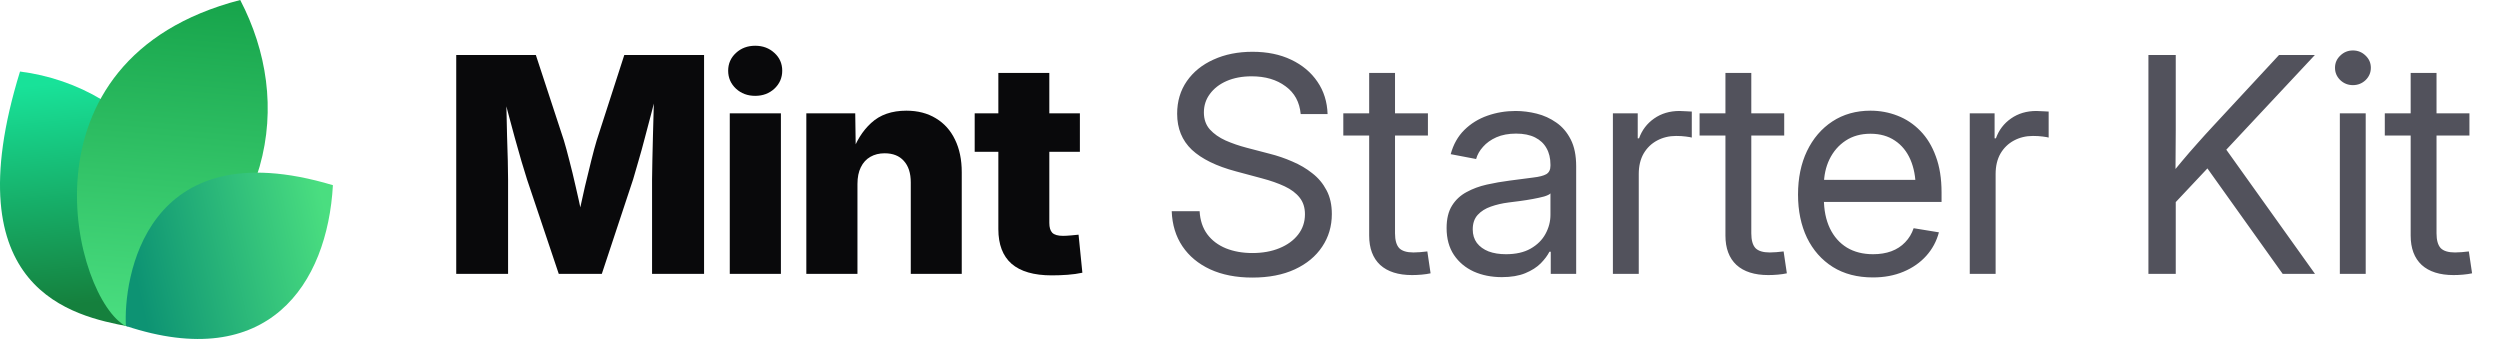
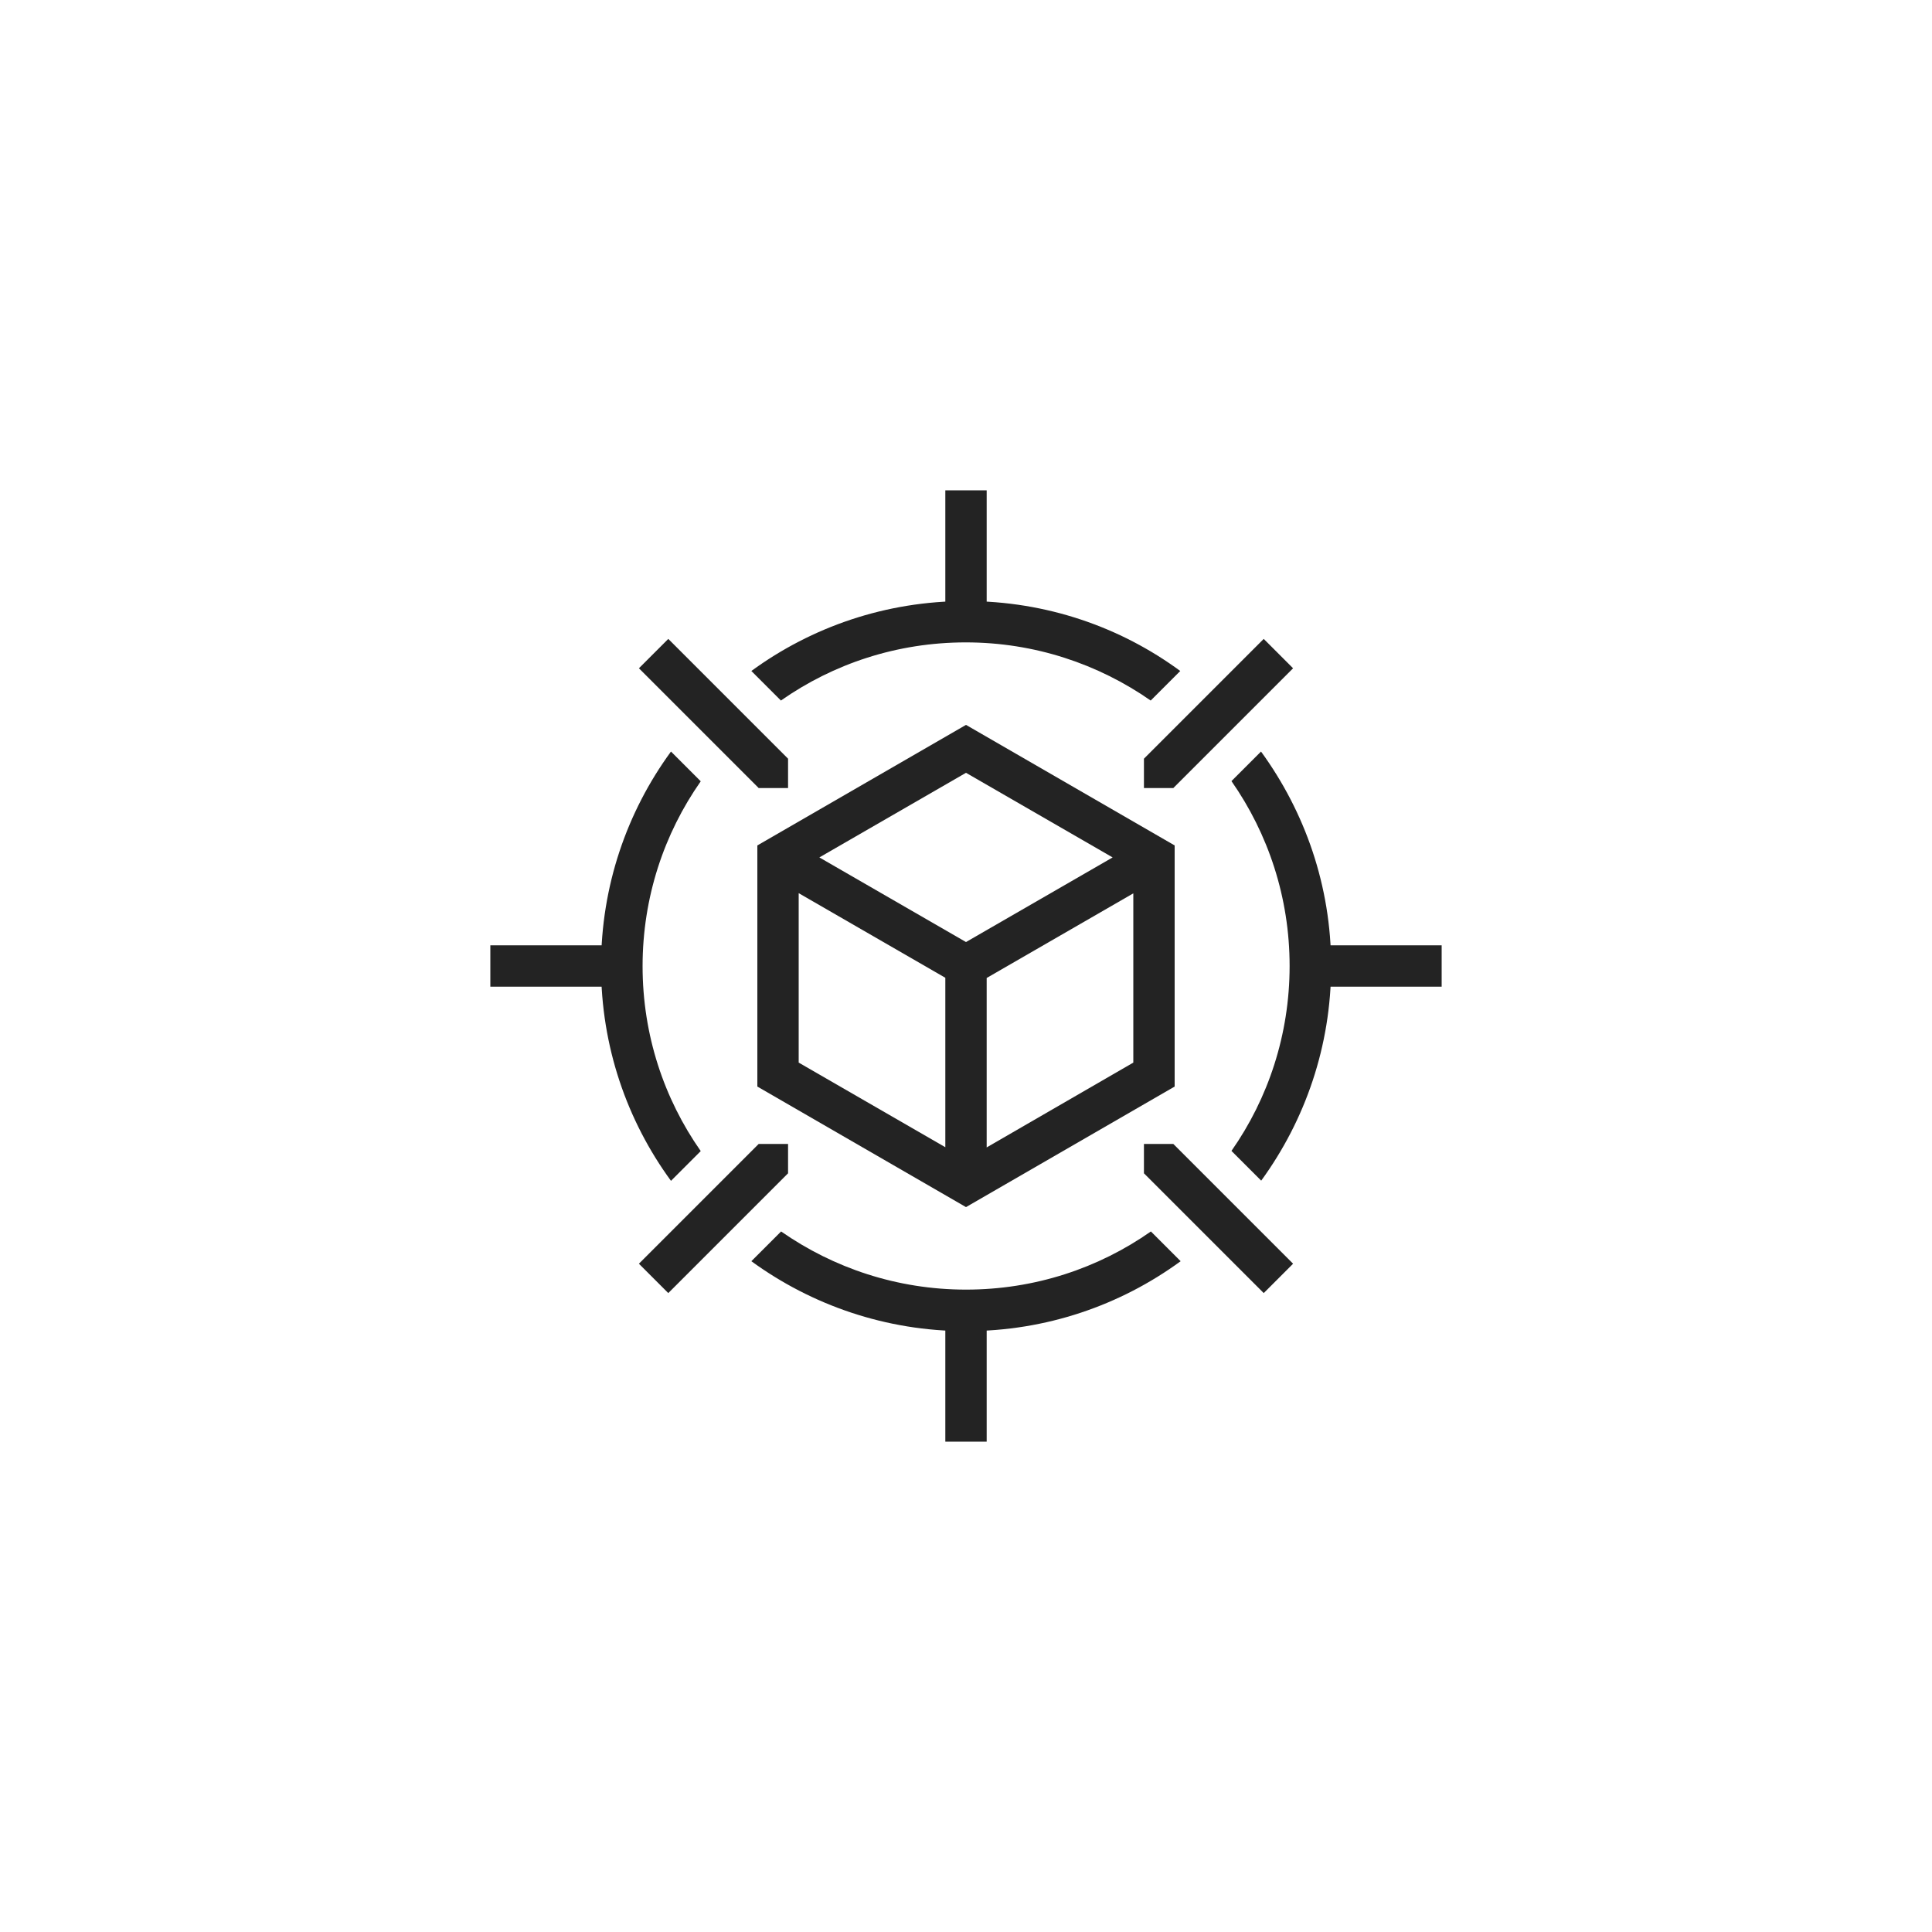
- <svg xmlns="http://www.w3.org/2000/svg" width="177" height="24" viewBox="0 0 177 24" fill="none">
-   <path d="M9.061 23.108C5.268 22.377 -3.391 20.627 1.417 5.064C9.634 6.099 16.973 14.064 9.061 23.108Z" fill="url(#paint0_linear_17557_2020)" />
-   <path d="M8.919 23.094C5.276 21.222 0.784 4.209 17.007 0C20.757 7.193 19.621 16.545 8.919 23.094Z" fill="url(#paint1_linear_17557_2020)" />
-   <path d="M8.914 23.079C8.735 19.882 10.159 9.085 23.57 13.111C23.181 20.123 18.984 26.418 8.914 23.079Z" fill="url(#paint2_linear_17557_2020)" />
-   <path d="M32.301 19.392V3.894H37.938L39.925 9.948C40.036 10.315 40.164 10.787 40.31 11.362C40.462 11.938 40.611 12.552 40.757 13.204C40.91 13.855 41.048 14.483 41.173 15.086C41.305 15.682 41.412 16.192 41.495 16.615H40.695C40.771 16.192 40.871 15.682 40.996 15.086C41.128 14.49 41.267 13.866 41.412 13.214C41.565 12.562 41.714 11.948 41.86 11.373C42.005 10.79 42.133 10.315 42.244 9.948L44.2 3.894H49.848V19.392H46.166V12.704C46.166 12.357 46.173 11.917 46.187 11.383C46.2 10.849 46.214 10.27 46.228 9.646C46.249 9.022 46.266 8.391 46.28 7.753C46.301 7.115 46.311 6.519 46.311 5.964H46.623C46.485 6.561 46.332 7.181 46.166 7.826C45.999 8.471 45.833 9.102 45.666 9.719C45.507 10.336 45.351 10.901 45.198 11.414C45.053 11.928 44.928 12.357 44.824 12.704L42.608 19.392H39.561L37.314 12.704C37.203 12.357 37.072 11.928 36.919 11.414C36.773 10.901 36.614 10.34 36.441 9.729C36.274 9.112 36.104 8.481 35.931 7.836C35.764 7.192 35.608 6.567 35.463 5.964H35.827C35.834 6.512 35.844 7.105 35.858 7.743C35.872 8.374 35.886 9.005 35.9 9.636C35.92 10.26 35.938 10.839 35.952 11.373C35.965 11.907 35.972 12.351 35.972 12.704V19.392H32.301ZM51.668 19.392V8.024H55.288V19.392H51.668ZM53.468 6.786C52.927 6.786 52.473 6.616 52.105 6.276C51.738 5.93 51.554 5.507 51.554 5.007C51.554 4.508 51.738 4.088 52.105 3.749C52.473 3.409 52.927 3.239 53.468 3.239C54.009 3.239 54.463 3.409 54.83 3.749C55.198 4.082 55.382 4.501 55.382 5.007C55.382 5.507 55.198 5.93 54.83 6.276C54.463 6.616 54.009 6.786 53.468 6.786ZM60.708 13.027V19.392H57.088V8.024H60.551L60.593 10.967H60.281C60.593 10.024 61.061 9.268 61.685 8.7C62.309 8.124 63.138 7.836 64.171 7.836C64.975 7.836 65.672 8.017 66.262 8.377C66.851 8.731 67.302 9.234 67.614 9.885C67.933 10.537 68.092 11.307 68.092 12.194V19.392H64.483V12.912C64.483 12.26 64.32 11.754 63.994 11.394C63.675 11.033 63.221 10.853 62.632 10.853C62.25 10.853 61.914 10.936 61.623 11.102C61.332 11.269 61.106 11.515 60.947 11.841C60.787 12.16 60.708 12.555 60.708 13.027ZM76.456 8.024V10.749H69.008V8.024H76.456ZM70.683 5.163H74.292V15.783C74.292 16.102 74.361 16.334 74.5 16.48C74.646 16.625 74.899 16.698 75.259 16.698C75.405 16.698 75.596 16.688 75.831 16.667C76.074 16.646 76.251 16.629 76.362 16.615L76.632 19.309C76.313 19.378 75.963 19.427 75.582 19.455C75.207 19.482 74.836 19.496 74.469 19.496C73.2 19.496 72.25 19.222 71.619 18.674C70.995 18.127 70.683 17.308 70.683 16.22V5.163Z" fill="#09090B" />
-   <path d="M88.667 19.652C87.523 19.652 86.528 19.458 85.682 19.07C84.843 18.681 84.188 18.137 83.716 17.437C83.245 16.736 82.992 15.908 82.957 14.951H84.933C84.968 15.596 85.148 16.14 85.474 16.584C85.8 17.021 86.24 17.354 86.795 17.582C87.35 17.804 87.974 17.915 88.667 17.915C89.388 17.915 90.026 17.801 90.581 17.572C91.143 17.343 91.583 17.024 91.902 16.615C92.228 16.199 92.391 15.717 92.391 15.169C92.391 14.698 92.266 14.306 92.017 13.994C91.767 13.675 91.413 13.408 90.956 13.193C90.498 12.978 89.954 12.787 89.323 12.621L87.502 12.132C86.123 11.765 85.082 11.255 84.382 10.603C83.689 9.944 83.342 9.095 83.342 8.055C83.342 7.174 83.571 6.404 84.028 5.746C84.486 5.087 85.117 4.577 85.921 4.217C86.726 3.849 87.645 3.666 88.678 3.666C89.718 3.666 90.63 3.853 91.413 4.227C92.204 4.602 92.824 5.122 93.275 5.787C93.726 6.446 93.965 7.209 93.993 8.076H92.089C92.013 7.23 91.656 6.574 91.018 6.11C90.387 5.638 89.586 5.403 88.615 5.403C87.95 5.403 87.36 5.513 86.847 5.735C86.341 5.957 85.946 6.262 85.661 6.651C85.377 7.032 85.235 7.469 85.235 7.961C85.235 8.447 85.377 8.849 85.661 9.168C85.946 9.48 86.317 9.74 86.774 9.948C87.232 10.149 87.724 10.319 88.251 10.457L89.884 10.884C90.439 11.023 90.977 11.206 91.496 11.435C92.023 11.657 92.495 11.934 92.911 12.267C93.334 12.593 93.67 12.995 93.92 13.474C94.17 13.945 94.294 14.504 94.294 15.149C94.294 16.015 94.066 16.788 93.608 17.468C93.157 18.148 92.512 18.681 91.673 19.07C90.834 19.458 89.832 19.652 88.667 19.652ZM101.097 8.024V9.594H95.106V8.024H101.097ZM96.937 5.163H98.767V16.521C98.767 17 98.865 17.347 99.059 17.562C99.26 17.77 99.6 17.874 100.078 17.874C100.21 17.874 100.366 17.867 100.546 17.853C100.733 17.832 100.903 17.815 101.056 17.801L101.285 19.351C101.097 19.392 100.886 19.423 100.65 19.444C100.414 19.465 100.189 19.475 99.974 19.475C98.996 19.475 98.244 19.236 97.717 18.758C97.197 18.272 96.937 17.579 96.937 16.677V5.163ZM106.33 19.621C105.595 19.621 104.932 19.489 104.343 19.226C103.754 18.955 103.285 18.564 102.939 18.05C102.592 17.53 102.419 16.896 102.419 16.147C102.419 15.495 102.547 14.965 102.804 14.556C103.06 14.146 103.403 13.828 103.833 13.599C104.263 13.363 104.742 13.186 105.269 13.068C105.796 12.95 106.333 12.857 106.881 12.787C107.574 12.69 108.132 12.617 108.555 12.569C108.978 12.52 109.287 12.441 109.481 12.33C109.675 12.212 109.772 12.014 109.772 11.737V11.654C109.772 11.203 109.679 10.815 109.492 10.489C109.311 10.163 109.041 9.91 108.68 9.729C108.32 9.549 107.872 9.459 107.338 9.459C106.805 9.459 106.34 9.546 105.945 9.719C105.556 9.892 105.241 10.118 104.998 10.395C104.755 10.665 104.593 10.953 104.509 11.258L102.71 10.915C102.897 10.222 103.22 9.65 103.677 9.199C104.135 8.748 104.679 8.412 105.31 8.19C105.941 7.968 106.607 7.857 107.307 7.857C107.8 7.857 108.295 7.92 108.795 8.044C109.301 8.169 109.765 8.381 110.188 8.679C110.611 8.97 110.951 9.369 111.208 9.875C111.464 10.374 111.593 11.005 111.593 11.768V19.392H109.793V17.822H109.7C109.568 18.085 109.363 18.359 109.086 18.643C108.809 18.921 108.444 19.153 107.994 19.34C107.543 19.527 106.988 19.621 106.33 19.621ZM106.621 17.998C107.321 17.998 107.904 17.867 108.368 17.603C108.84 17.333 109.19 16.986 109.419 16.563C109.654 16.133 109.772 15.682 109.772 15.211V13.692C109.703 13.769 109.554 13.841 109.325 13.911C109.096 13.973 108.829 14.032 108.524 14.088C108.226 14.143 107.921 14.192 107.609 14.233C107.304 14.275 107.033 14.309 106.798 14.337C106.354 14.393 105.938 14.49 105.549 14.628C105.168 14.76 104.86 14.954 104.624 15.211C104.388 15.467 104.27 15.811 104.27 16.241C104.27 16.615 104.367 16.934 104.561 17.198C104.762 17.461 105.04 17.662 105.393 17.801C105.747 17.933 106.156 17.998 106.621 17.998ZM114.193 19.392V8.024H115.951V9.792H116.045C116.253 9.209 116.61 8.741 117.116 8.388C117.622 8.034 118.219 7.857 118.905 7.857C119.058 7.857 119.217 7.864 119.384 7.878C119.55 7.885 119.682 7.892 119.779 7.899V9.74C119.716 9.719 119.578 9.695 119.363 9.667C119.155 9.639 118.922 9.625 118.666 9.625C118.174 9.625 117.726 9.733 117.324 9.948C116.922 10.163 116.603 10.471 116.367 10.874C116.138 11.276 116.024 11.758 116.024 12.319V19.392H114.193ZM126.322 8.024V9.594H120.33V8.024H126.322ZM122.161 5.163H123.992V16.521C123.992 17 124.089 17.347 124.283 17.562C124.484 17.77 124.824 17.874 125.302 17.874C125.434 17.874 125.59 17.867 125.77 17.853C125.958 17.832 126.127 17.815 126.28 17.801L126.509 19.351C126.322 19.392 126.11 19.423 125.874 19.444C125.639 19.465 125.413 19.475 125.198 19.475C124.221 19.475 123.468 19.236 122.941 18.758C122.421 18.272 122.161 17.579 122.161 16.677V5.163ZM132.604 19.642C131.502 19.642 130.555 19.396 129.765 18.903C128.974 18.404 128.364 17.714 127.934 16.834C127.511 15.946 127.3 14.927 127.3 13.775C127.3 12.611 127.511 11.584 127.934 10.697C128.364 9.802 128.964 9.102 129.734 8.596C130.51 8.089 131.408 7.836 132.428 7.836C133.1 7.836 133.738 7.954 134.341 8.19C134.952 8.426 135.489 8.783 135.954 9.261C136.425 9.74 136.793 10.343 137.056 11.071C137.327 11.792 137.462 12.645 137.462 13.63V14.296H128.433V12.735H136.463L135.631 13.297C135.631 12.541 135.506 11.876 135.257 11.3C135.007 10.725 134.643 10.277 134.165 9.958C133.686 9.632 133.107 9.469 132.428 9.469C131.748 9.469 131.162 9.632 130.67 9.958C130.177 10.284 129.796 10.725 129.526 11.279C129.262 11.827 129.13 12.441 129.13 13.12V14.046C129.13 14.864 129.273 15.572 129.557 16.168C129.841 16.757 130.243 17.211 130.763 17.53C131.283 17.842 131.901 17.998 132.615 17.998C133.093 17.998 133.523 17.929 133.905 17.79C134.293 17.645 134.619 17.433 134.882 17.156C135.153 16.879 135.354 16.546 135.486 16.157L137.275 16.449C137.108 17.08 136.81 17.634 136.38 18.113C135.95 18.591 135.413 18.966 134.768 19.236C134.123 19.507 133.402 19.642 132.604 19.642ZM139.459 19.392V8.024H141.217V9.792H141.311C141.519 9.209 141.876 8.741 142.382 8.388C142.888 8.034 143.485 7.857 144.171 7.857C144.324 7.857 144.483 7.864 144.649 7.878C144.816 7.885 144.948 7.892 145.045 7.899V9.74C144.982 9.719 144.844 9.695 144.629 9.667C144.421 9.639 144.188 9.625 143.932 9.625C143.439 9.625 142.992 9.733 142.59 9.948C142.188 10.163 141.869 10.471 141.633 10.874C141.404 11.276 141.29 11.758 141.29 12.319V19.392H139.459ZM153.429 14.961V12.715C153.783 12.257 154.136 11.82 154.49 11.404C154.844 10.981 155.204 10.565 155.572 10.156C155.939 9.74 156.314 9.327 156.695 8.918L161.355 3.894H163.893L157.277 10.967H157.184L153.429 14.961ZM152.108 19.392V3.894H154.043V9.241L154.022 12.559L154.043 13.505V19.392H152.108ZM161.615 19.392L155.967 11.477L157.173 9.969L163.903 19.392H161.615ZM165.661 19.392V8.024H167.492V19.392H165.661ZM166.587 6.027C166.24 6.027 165.942 5.909 165.692 5.673C165.443 5.43 165.318 5.139 165.318 4.799C165.318 4.459 165.443 4.172 165.692 3.936C165.942 3.693 166.24 3.572 166.587 3.572C166.934 3.572 167.232 3.693 167.482 3.936C167.731 4.172 167.856 4.459 167.856 4.799C167.856 5.139 167.731 5.43 167.482 5.673C167.232 5.909 166.934 6.027 166.587 6.027ZM174.836 8.024V9.594H168.844V8.024H174.836ZM170.675 5.163H172.506V16.521C172.506 17 172.603 17.347 172.797 17.562C172.998 17.77 173.338 17.874 173.816 17.874C173.948 17.874 174.104 17.867 174.284 17.853C174.472 17.832 174.641 17.815 174.794 17.801L175.023 19.351C174.836 19.392 174.624 19.423 174.388 19.444C174.153 19.465 173.927 19.475 173.712 19.475C172.735 19.475 171.982 19.236 171.455 18.758C170.935 18.272 170.675 17.579 170.675 16.677V5.163Z" fill="#52525C" />
-   <defs>
-     <linearGradient id="paint0_linear_17557_2020" x1="3.776" y1="5.916" x2="5.232" y2="21.559" gradientUnits="userSpaceOnUse">
-       <stop stop-color="#18E299" />
-       <stop offset="1" stop-color="#15803D" />
-     </linearGradient>
-     <linearGradient id="paint1_linear_17557_2020" x1="12.171" y1="-0.718" x2="10.19" y2="22.983" gradientUnits="userSpaceOnUse">
-       <stop stop-color="#16A34A" />
-       <stop offset="1" stop-color="#4ADE80" />
-     </linearGradient>
-     <linearGradient id="paint2_linear_17557_2020" x1="23.133" y1="15.353" x2="9.338" y2="18.52" gradientUnits="userSpaceOnUse">
-       <stop stop-color="#4ADE80" />
-       <stop offset="1" stop-color="#0D9373" />
-     </linearGradient>
-   </defs>
+ <svg xmlns="http://www.w3.org/2000/svg" version="1.1" id="Layer_1" x="0px" y="0px" viewBox="0 0 1000 1000" style="enable-background:new 0 0 1000 1000;" xml:space="preserve">
+   <style type="text/css">
+ 	.st0{display:none;}
+ 	.st1{display:inline;fill:#8247E5;}
+ 	.st2{display:inline;}
+ 	.st3{fill:#232323;}
+ 	.st4{display:inline;fill:#232323;}
+ 	.st5{display:inline;fill:#547FEE;}
+ 	.st6{display:inline;fill:#F0B90B;}
+ </style>
+   <g class="st0">
+     <path class="st1" d="M1307.9,882.8l-75.7,43.7v87.4l75.7,43.7l75.7-43.7v-87.4L1307.9,882.8z M1361.1,930.8l-53.2,30.7l-53.2-30.7   l53.2-30.7L1361.1,930.8z M1247.3,943.8l53.2,30.7v61.4l-53.2-30.7V943.8z M1315.4,1035.9v-61.4l53.2-30.7v61.4L1315.4,1035.9z" />
+     <g class="st2">
+       <path class="st3" d="M1375,1066.4c-19,13.3-42.1,21.1-67,21.1c-24.9,0-48-7.8-67-21.1l-10.8,10.8c21.9,15.9,48.7,25.3,77.8,25.3    s55.9-9.4,77.8-25.3L1375,1066.4z M1201,892.4c-15.9,21.8-25.4,48.7-25.4,77.8c0,29,9.4,55.9,25.3,77.8l10.8-10.8    c-13.3-19-21.1-42.1-21.1-67c0-24.9,7.8-48,21.1-67L1201,892.4z M1414.9,892.4l-10.7,10.7c13.3,19,21.1,42.1,21.1,67    c0,24.9-7.8,48-21.1,67l10.8,10.8c15.9-21.8,25.3-48.7,25.3-77.8C1440.2,941.2,1430.8,914.3,1414.9,892.4z M1307.9,837.9    c-29,0-55.9,9.4-77.8,25.4l10.7,10.7c19-13.3,42.1-21.1,67-21.1c24.9,0,48,7.8,67,21.1l10.7-10.7    C1363.9,847.3,1337,837.9,1307.9,837.9z" />
+     </g>
+     <g class="st2">
+       <rect x="1300.5" y="797.8" class="st3" width="15" height="45.8" />
+     </g>
+     <g class="st2">
+       <rect x="1300.5" y="1096.8" class="st3" width="15" height="45.8" />
+     </g>
+     <g class="st2">
+       <rect x="1135.5" y="962.7" class="st3" width="45.8" height="15" />
+     </g>
+     <g class="st2">
+       <rect x="1434.6" y="962.7" class="st3" width="45.8" height="15" />
+     </g>
+     <polygon class="st4" points="1383.1,905.7 1372.5,905.7 1372.5,895.1 1415.9,851.7 1426.5,862.3  " />
+     <polygon class="st4" points="1232.8,905.7 1189.4,862.3 1200,851.7 1243.4,895.1 1243.4,905.7  " />
+     <polygon class="st4" points="1415.9,1088.7 1372.5,1045.3 1372.5,1034.7 1383.1,1034.7 1426.5,1078.1  " />
+     <polygon class="st4" points="1200,1088.7 1189.4,1078.1 1232.8,1034.7 1243.4,1034.7 1243.4,1045.3  " />
+   </g>
+   <g>
+     <path class="st3" d="M500,375.2l-108,62.4v124.8l108,62.4l108-62.4V437.6L500,375.2z M575.9,443.8L500,487.6l-75.9-43.8L500,400   L575.9,443.8z M413.4,462.3l75.9,43.8v87.7L413.4,550V462.3z M510.7,593.9v-87.7l75.9-43.8V550L510.7,593.9z" />
+     <g>
+       <path class="st3" d="M595.7,637.4c-27.1,19-60.1,30.1-95.7,30.1s-68.6-11.2-95.7-30.1l-15.4,15.4c31.2,22.7,69.6,36.2,111.1,36.2    s79.9-13.4,111.1-36.2L595.7,637.4z M347.3,389c-22.8,31.2-36.2,69.6-36.2,111.1s13.4,79.9,36.2,111.1l15.4-15.4    c-19-27.1-30.1-60.1-30.1-95.7s11.1-68.6,30.1-95.7L347.3,389z M652.7,389l-15.3,15.3c19,27.2,30.1,60.2,30.1,95.7    s-11.1,68.6-30.1,95.7l15.4,15.4c22.7-31.2,36.2-69.6,36.2-111.1S675.4,420.2,652.7,389z M500,311.1c-41.5,0-79.9,13.4-111.1,36.2    l15.3,15.3c27.1-19,60.1-30.1,95.7-30.1s68.6,11.2,95.7,30.1l15.3-15.3C579.9,324.5,541.5,311.1,500,311.1z" />
+     </g>
+     <g>
+       <rect x="489.3" y="253.8" class="st3" width="21.4" height="65.3" />
+     </g>
+     <g>
+       <rect x="489.3" y="680.9" class="st3" width="21.4" height="65.3" />
+     </g>
+     <g>
+       <rect x="253.8" y="489.3" class="st3" width="65.3" height="21.4" />
+     </g>
+     <g>
+       <rect x="680.9" y="489.3" class="st3" width="65.3" height="21.4" />
+     </g>
+     <polygon class="st3" points="607.3,407.9 592.1,407.9 592.1,392.7 654.1,330.7 669.3,345.9  " />
+     <polygon class="st3" points="392.7,407.9 330.7,345.9 345.9,330.7 407.9,392.7 407.9,407.9  " />
+     <polygon class="st3" points="654.1,669.3 592.1,607.3 592.1,592.1 607.3,592.1 669.3,654.1  " />
+     <polygon class="st3" points="345.9,669.3 330.7,654.1 392.7,592.1 407.9,592.1 407.9,607.3  " />
+   </g>
+   <g class="st0">
+     <path class="st5" d="M848.4,1594.7l-75.7,43.7v87.4l75.7,43.7l75.7-43.7v-87.4L848.4,1594.7z M901.6,1642.8l-53.2,30.7l-53.2-30.7   l53.2-30.7L901.6,1642.8z M787.7,1655.7l53.2,30.7v61.4l-53.2-30.7V1655.7z M855.9,1747.8v-61.4l53.2-30.7v61.4L855.9,1747.8z" />
+     <g class="st2">
+       <path class="st3" d="M915.4,1778.3c-19,13.3-42.1,21.1-67,21.1s-48-7.8-67-21.1l-10.8,10.8c21.9,15.9,48.7,25.3,77.8,25.3    c29,0,55.9-9.4,77.8-25.3L915.4,1778.3z M741.5,1604.4c-15.9,21.8-25.4,48.7-25.4,77.8s9.4,55.9,25.3,77.8l10.8-10.8    c-13.3-19-21.1-42.1-21.1-67s7.8-48,21.1-67L741.5,1604.4z M955.3,1604.4l-10.7,10.7c13.3,19,21.1,42.1,21.1,67s-7.8,48-21.1,67    l10.8,10.8c15.9-21.8,25.3-48.7,25.3-77.8S971.3,1626.2,955.3,1604.4z M848.4,1549.8c-29,0-55.9,9.4-77.8,25.4l10.7,10.7    c19-13.3,42.1-21.1,67-21.1s48,7.8,67,21.1l10.7-10.7C904.3,1559.2,877.4,1549.8,848.4,1549.8z" />
+     </g>
+     <g class="st2">
+       <rect x="840.9" y="1509.7" class="st3" width="15" height="45.8" />
+     </g>
+     <g class="st2">
+       <rect x="840.9" y="1808.8" class="st3" width="15" height="45.8" />
+     </g>
+     <g class="st2">
+       <rect x="676" y="1674.6" class="st3" width="45.8" height="15" />
+     </g>
+     <g class="st2">
+       <rect x="975" y="1674.6" class="st3" width="45.8" height="15" />
+     </g>
+     <polygon class="st4" points="923.5,1617.6 912.9,1617.6 912.9,1607 956.3,1563.6 966.9,1574.2  " />
+     <polygon class="st4" points="773.3,1617.6 729.9,1574.2 740.5,1563.6 783.9,1607 783.9,1617.6  " />
+     <polygon class="st4" points="956.3,1800.6 912.9,1757.2 912.9,1746.6 923.5,1746.6 966.9,1790  " />
+     <polygon class="st4" points="740.5,1800.6 729.9,1790 773.3,1746.6 783.9,1746.6 783.9,1757.2  " />
+   </g>
+   <g class="st0">
+     <path class="st6" d="M522.9,1272.8l-75.7,43.7v87.4l75.7,43.7l75.7-43.7v-87.4L522.9,1272.8z M576,1320.8l-53.2,30.7l-53.2-30.7   l53.2-30.7L576,1320.8z M462.2,1333.8l53.2,30.7v61.4l-53.2-30.7V1333.8z M530.4,1425.9v-61.4l53.2-30.7v61.4L530.4,1425.9z" />
+     <g class="st2">
+       <path class="st3" d="M589.9,1456.4c-19,13.3-42.1,21.1-67,21.1c-24.9,0-48-7.8-67-21.1l-10.8,10.8c21.9,15.9,48.7,25.3,77.8,25.3    c29,0,55.9-9.4,77.8-25.3L589.9,1456.4z M416,1282.4c-15.9,21.8-25.4,48.7-25.4,77.8s9.4,55.9,25.3,77.8l10.8-10.8    c-13.3-19-21.1-42.1-21.1-67s7.8-48,21.1-67L416,1282.4z M629.8,1282.4l-10.7,10.7c13.3,19,21.1,42.1,21.1,67s-7.8,48-21.1,67    l10.8,10.8c15.9-21.8,25.3-48.7,25.3-77.8S645.7,1304.3,629.8,1282.4z M522.9,1227.9c-29,0-55.9,9.4-77.8,25.4l10.7,10.7    c19-13.3,42.1-21.1,67-21.1c24.9,0,48,7.8,67,21.1l10.7-10.7C578.8,1237.3,551.9,1227.9,522.9,1227.9z" />
+     </g>
+     <g class="st2">
+       <rect x="515.4" y="1187.8" class="st3" width="15" height="45.8" />
+     </g>
+     <g class="st2">
+       <rect x="515.4" y="1486.8" class="st3" width="15" height="45.8" />
+     </g>
+     <g class="st2">
+       <rect x="350.5" y="1352.7" class="st3" width="45.8" height="15" />
+     </g>
+     <g class="st2">
+       <rect x="649.5" y="1352.7" class="st3" width="45.8" height="15" />
+     </g>
+     <polygon class="st4" points="598,1295.7 587.4,1295.7 587.4,1285.1 630.8,1241.7 641.4,1252.3  " />
+     <polygon class="st4" points="447.8,1295.7 404.4,1252.3 415,1241.7 458.4,1285.1 458.4,1295.7  " />
+     <polygon class="st4" points="630.8,1478.7 587.4,1435.3 587.4,1424.7 598,1424.7 641.4,1468.1  " />
+     <polygon class="st4" points="415,1478.7 404.4,1468.1 447.8,1424.7 458.4,1424.7 458.4,1435.3  " />
+   </g>
</svg>
